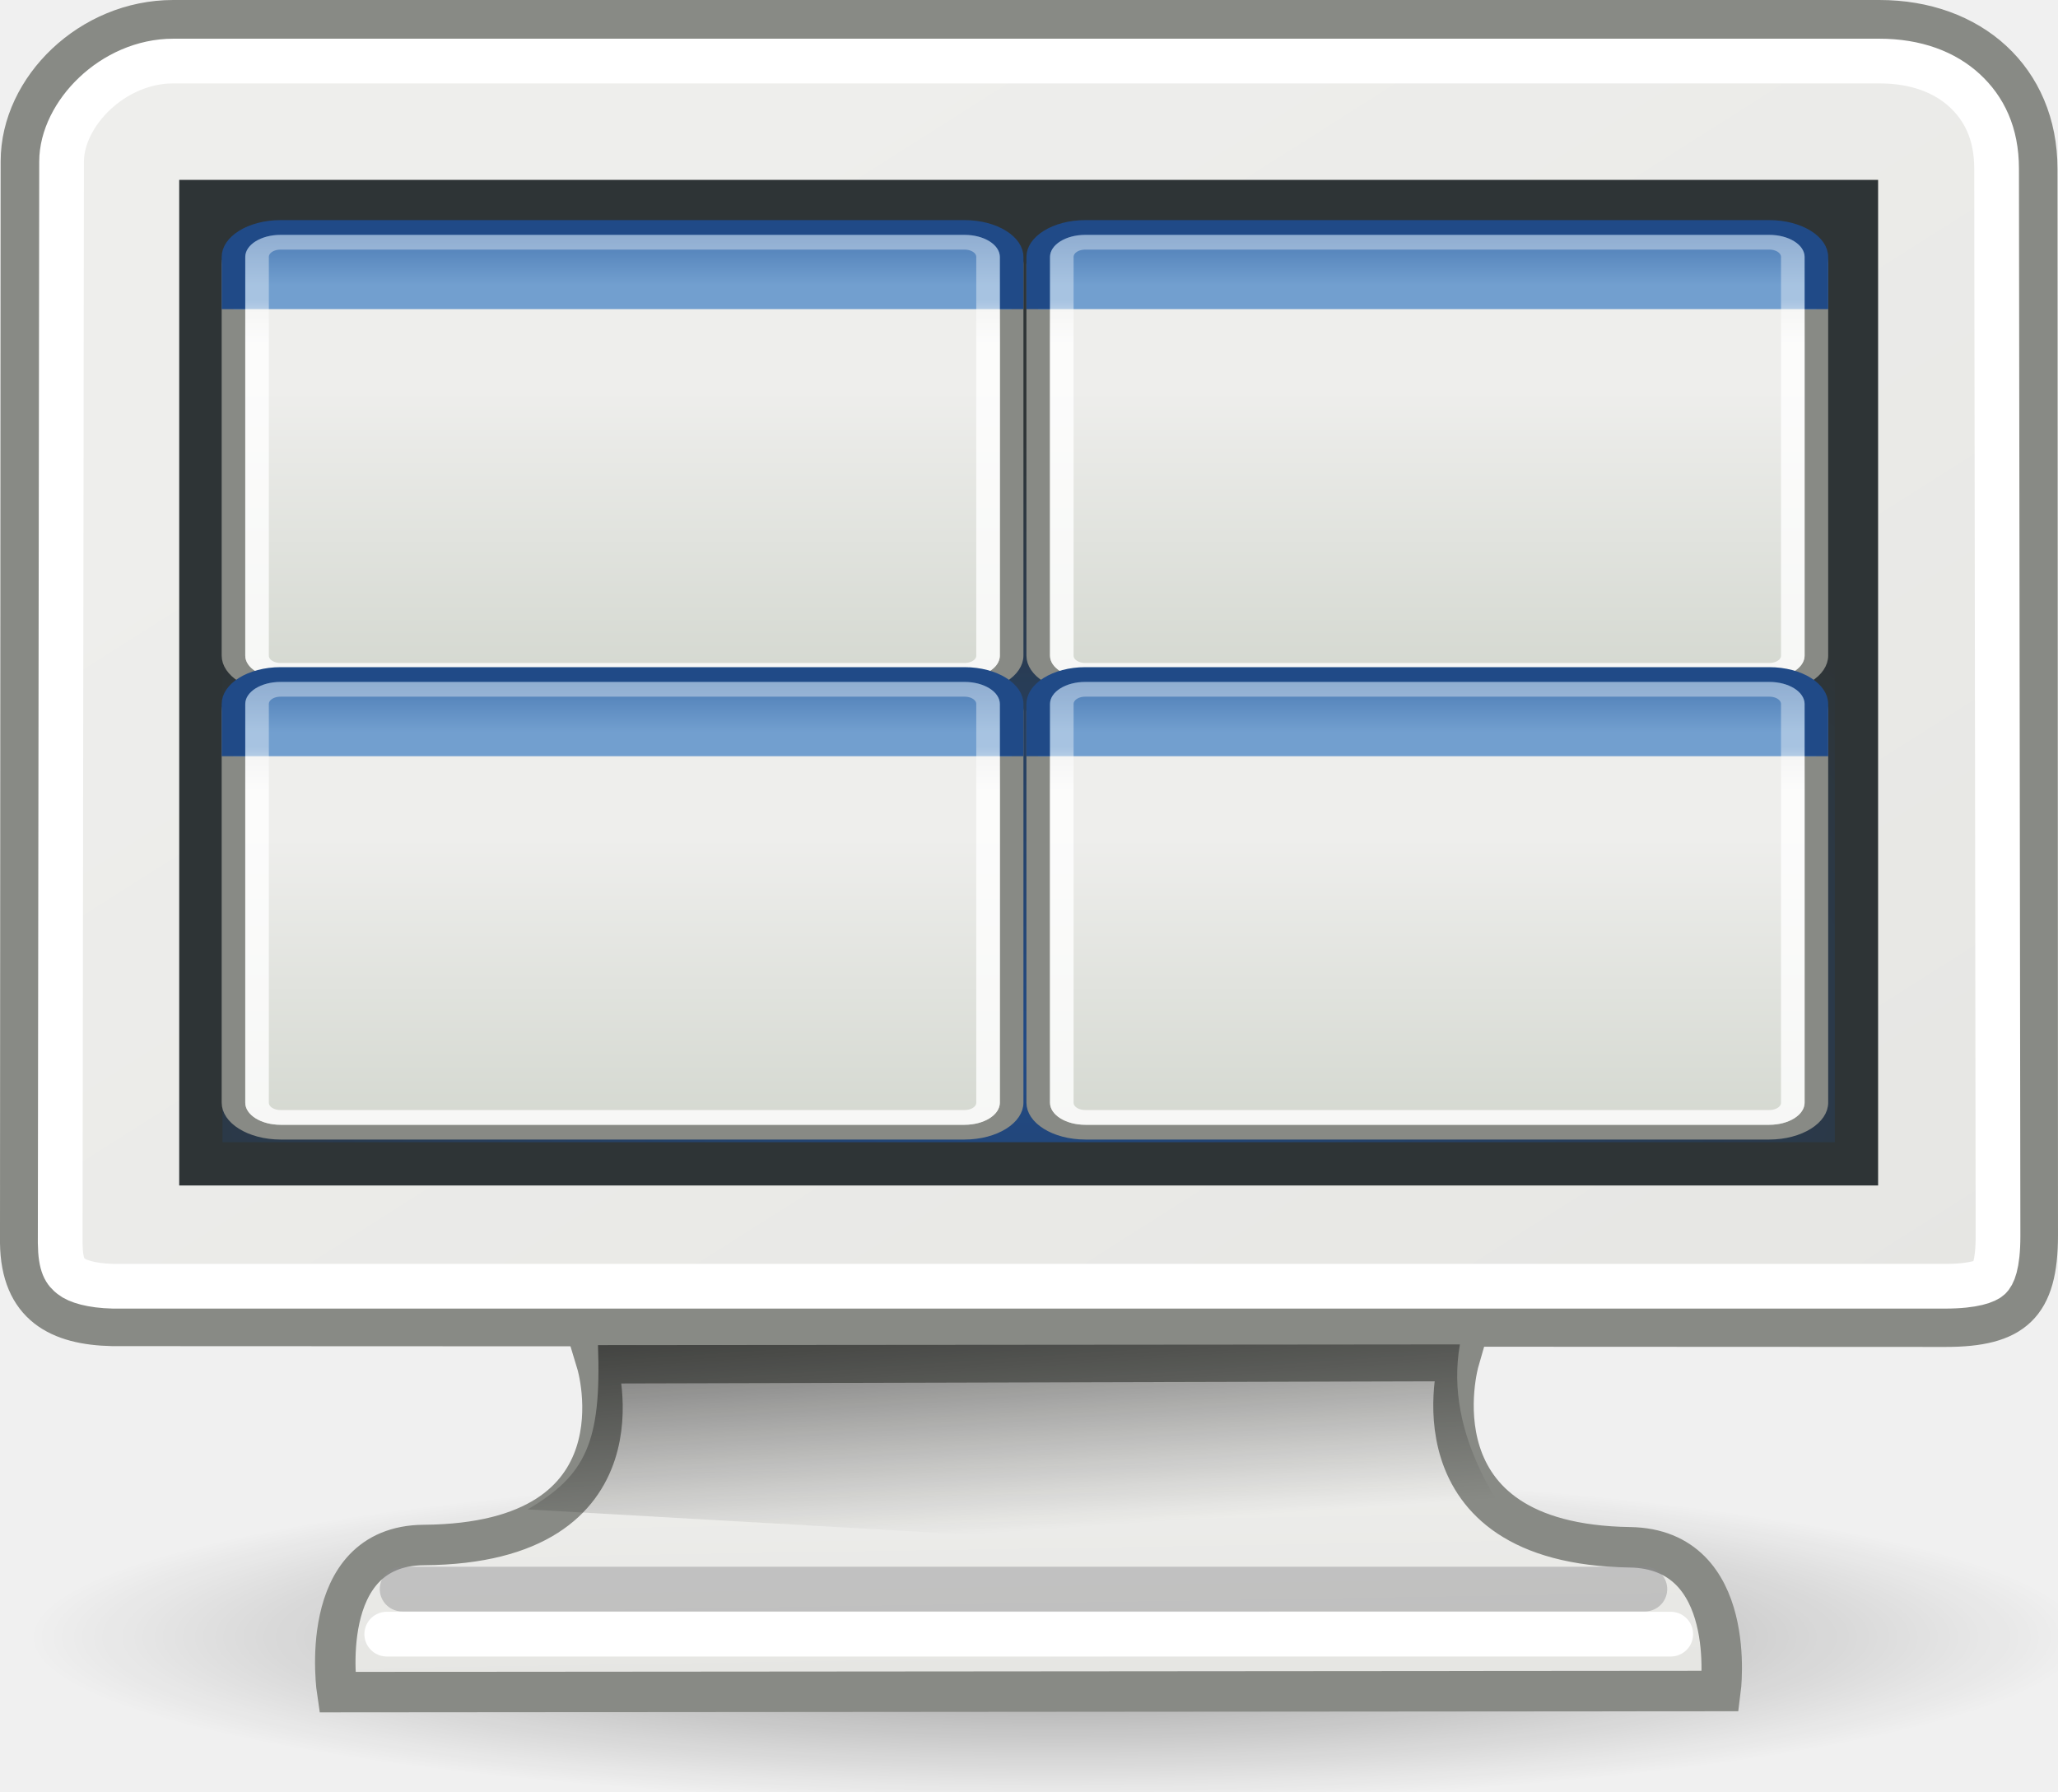
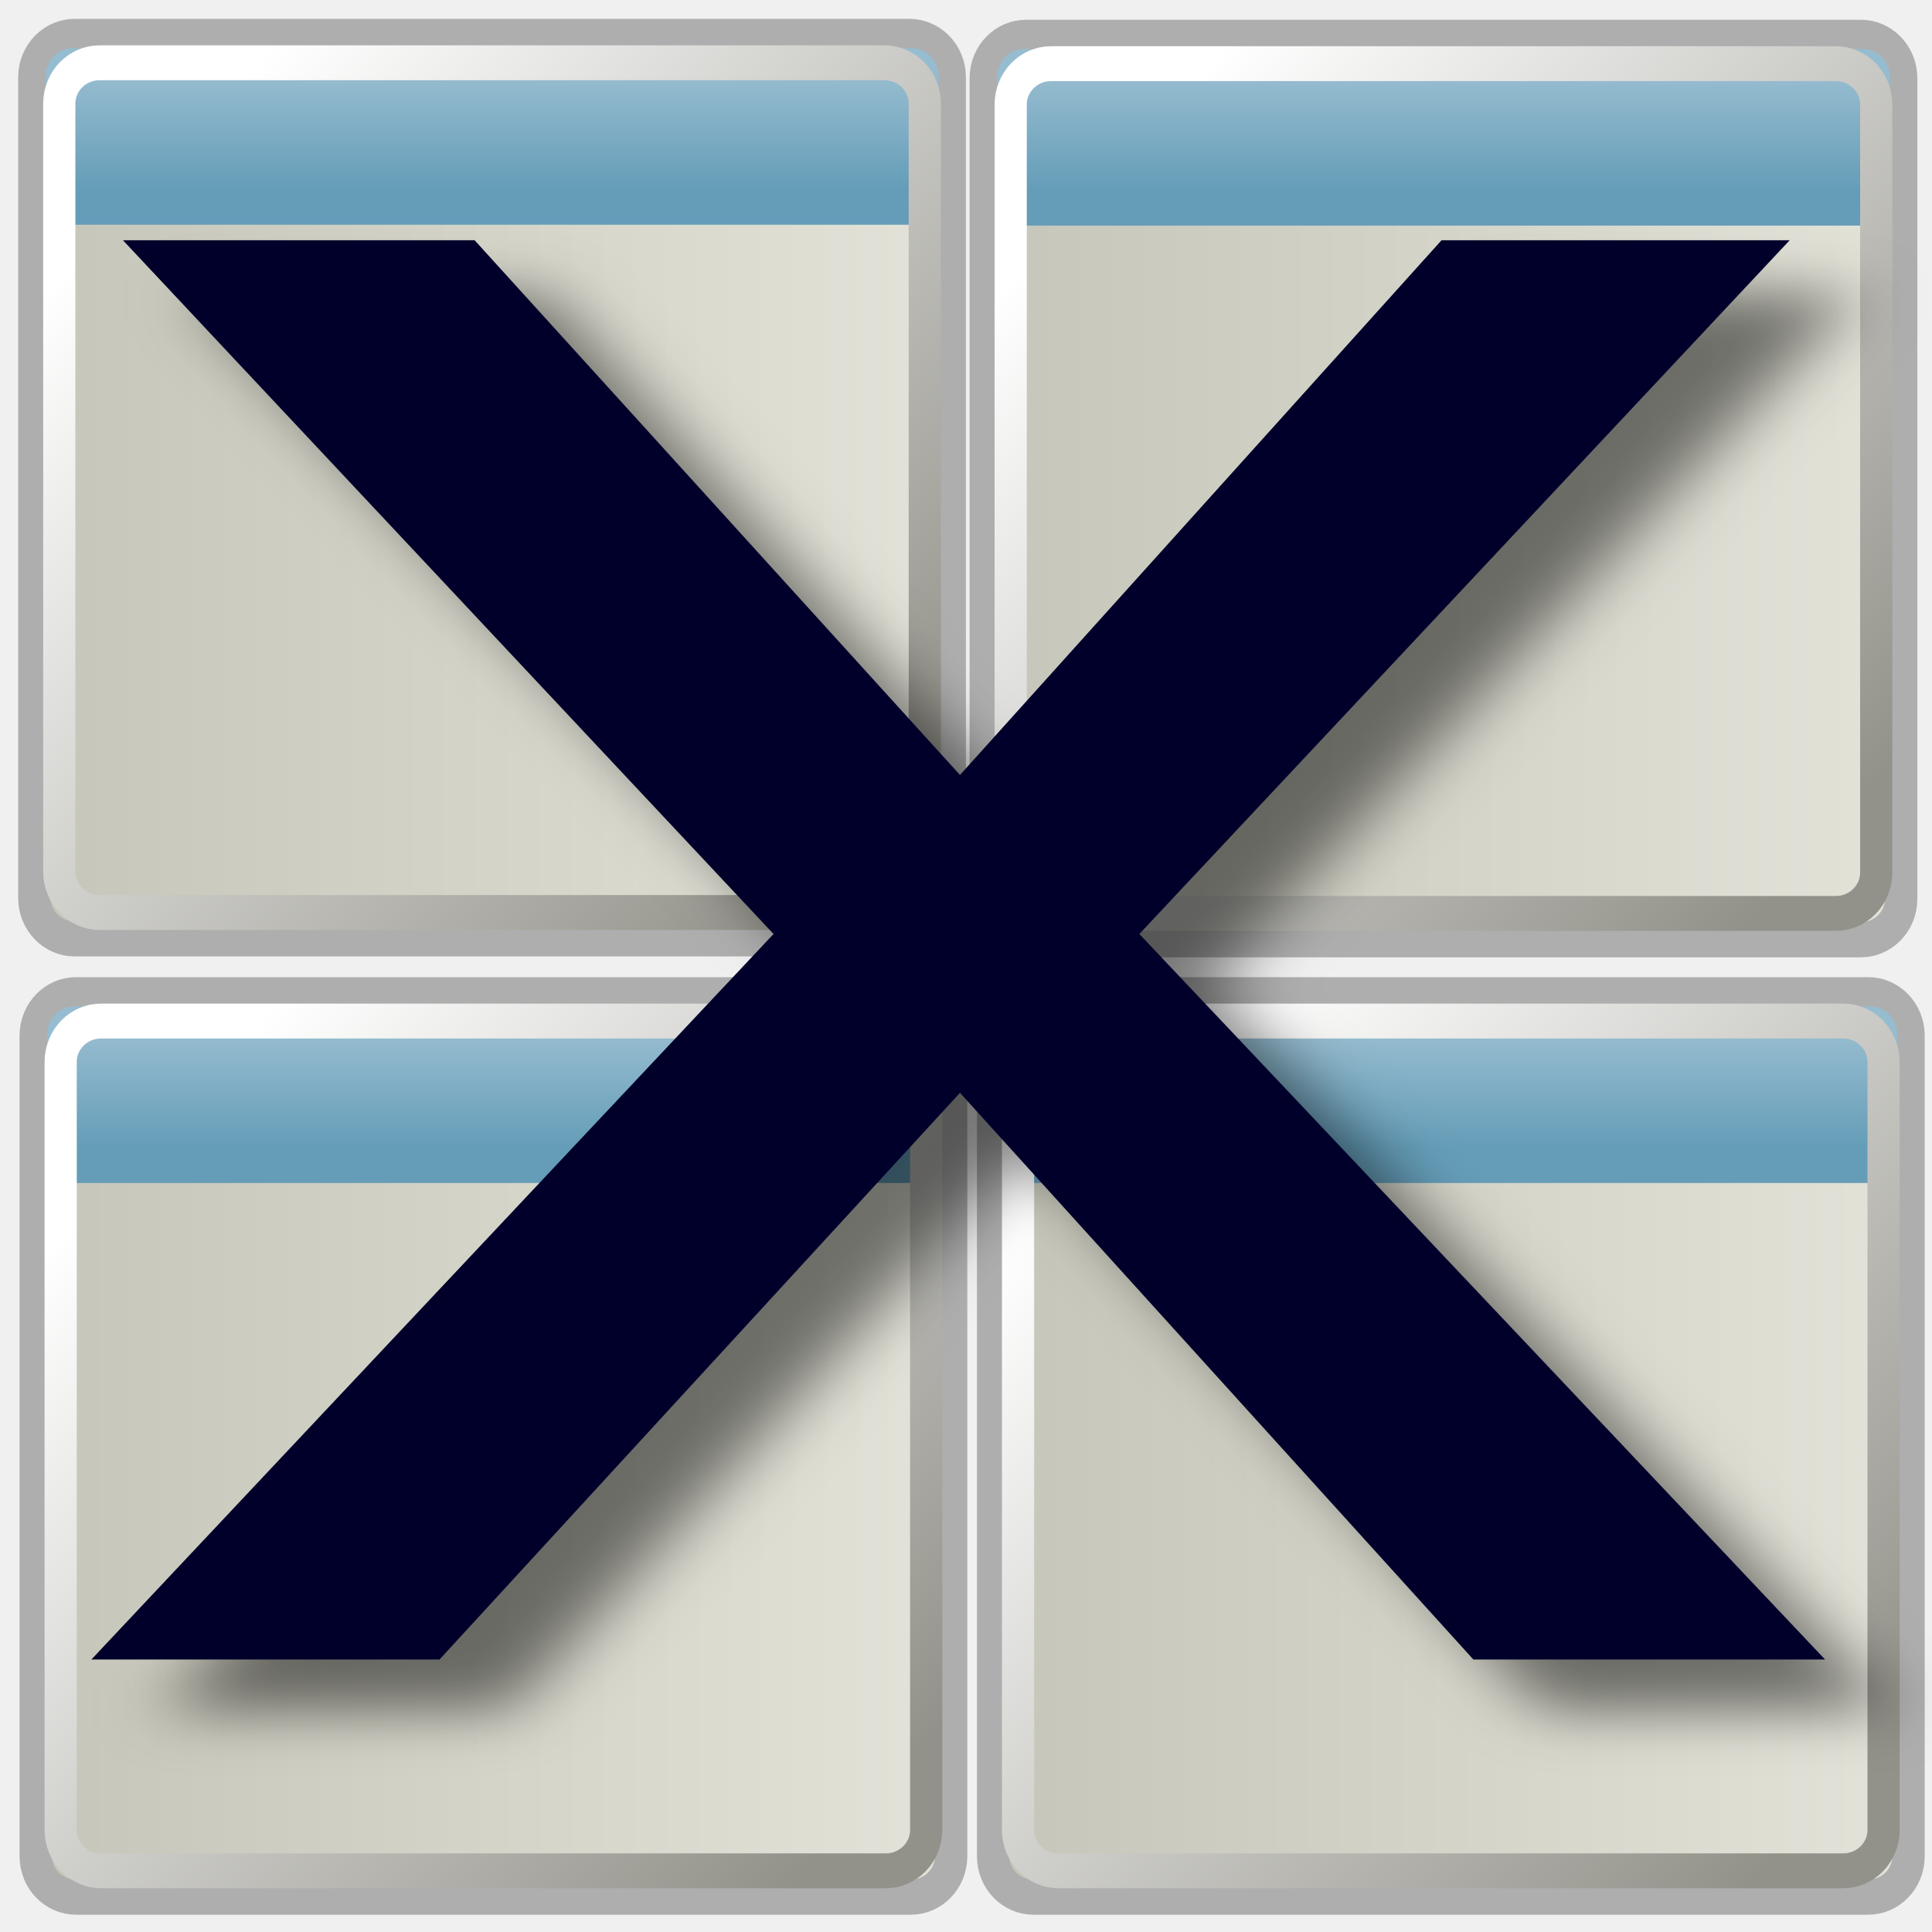
- <svg xmlns="http://www.w3.org/2000/svg" xmlns:xlink="http://www.w3.org/1999/xlink" width="46.032" height="40.071" id="svg3304" version="1.0">
-   <defs id="defs3306">
-     <linearGradient id="linearGradient14414">
-       <stop id="stop14422" offset="0" style="stop-color:white;stop-opacity:1;" />
-       <stop style="stop-color:white;stop-opacity:0;" offset="1" id="stop14418" />
+ <svg xmlns="http://www.w3.org/2000/svg" xmlns:xlink="http://www.w3.org/1999/xlink" width="128px" height="128px" id="svg2" version="1.1">
+   <defs id="defs4">
+     <linearGradient id="linearGradient4273">
+       <stop style="stop-color:#c5c5b9;stop-opacity:1" offset="0" id="stop4275" />
+       <stop style="stop-color:#e3e3d9;stop-opacity:1" offset="1" id="stop4277" />
    </linearGradient>
-     <linearGradient id="linearGradient5233">
-       <stop style="stop-color:#204a87;stop-opacity:1" offset="0" id="stop5235" />
-       <stop style="stop-color:#2e3436;stop-opacity:1" offset="1" id="stop5237" />
+     <linearGradient id="linearGradient3500">
+       <stop style="stop-color:#ffffff;stop-opacity:1;" offset="0" id="stop3502" />
+       <stop style="stop-color:#93928a;stop-opacity:1" offset="1" id="stop3504" />
    </linearGradient>
-     <linearGradient id="linearGradient5225">
-       <stop style="stop-color:black;stop-opacity:1;" offset="0" id="stop5227" />
-       <stop style="stop-color:black;stop-opacity:0;" offset="1" id="stop5229" />
+     <linearGradient id="linearGradient3490">
+       <stop style="stop-color:#659db8;stop-opacity:1;" offset="0" id="stop3492" />
+       <stop style="stop-color:#96bccf;stop-opacity:1" offset="1" id="stop3494" />
    </linearGradient>
-     <linearGradient id="linearGradient5137">
-       <stop style="stop-color:#eeeeec;stop-opacity:1;" offset="0" id="stop5139" />
-       <stop style="stop-color:#e6e6e3;stop-opacity:1;" offset="1" id="stop5141" />
+     <linearGradient xlink:href="#linearGradient3490" id="linearGradient3525" gradientUnits="userSpaceOnUse" x1="40.022" y1="20.701" x2="40.022" y2="11.034" />
+     <linearGradient xlink:href="#linearGradient3500" id="linearGradient3527" gradientUnits="userSpaceOnUse" gradientTransform="matrix(0.993588,0,0,0.993588,0.304186,0.296443)" x1="19.948" y1="15.463" x2="81.96" y2="77.475" />
+     <linearGradient xlink:href="#linearGradient4273" id="linearGradient4287" x1="3.558" y1="46.232" x2="91.321" y2="46.232" gradientUnits="userSpaceOnUse" />
+     <linearGradient xlink:href="#linearGradient3500-2" id="linearGradient3527-0" gradientUnits="userSpaceOnUse" gradientTransform="matrix(0.993588,0,0,0.993588,0.304186,0.296443)" x1="19.948" y1="15.463" x2="81.96" y2="77.475" />
+     <linearGradient id="linearGradient3500-2">
+       <stop style="stop-color:#ffffff;stop-opacity:1;" offset="0" id="stop3502-3" />
+       <stop style="stop-color:#93928a;stop-opacity:1" offset="1" id="stop3504-1" />
    </linearGradient>
-     <linearGradient id="linearGradient11400">
-       <stop style="stop-color:#000000;stop-opacity:1;" offset="0" id="stop11402" />
-       <stop style="stop-color:#000000;stop-opacity:0;" offset="1" id="stop11404" />
+     <linearGradient xlink:href="#linearGradient3500-0" id="linearGradient3527-2" gradientUnits="userSpaceOnUse" gradientTransform="matrix(0.993588,0,0,0.993588,0.304186,0.296443)" x1="19.948" y1="15.463" x2="81.96" y2="77.475" />
+     <linearGradient id="linearGradient3500-0">
+       <stop style="stop-color:#ffffff;stop-opacity:1;" offset="0" id="stop3502-39" />
+       <stop style="stop-color:#93928a;stop-opacity:1" offset="1" id="stop3504-0" />
    </linearGradient>
-     <linearGradient xlink:href="#linearGradient11400" id="linearGradient11406" x1="23.155" y1="34.573" x2="23.529" y2="40.22" gradientUnits="userSpaceOnUse" gradientTransform="matrix(0.9625717,0,0,1,0.9045002,-2.972272)" />
-     <linearGradient xlink:href="#linearGradient5137" id="linearGradient5147" gradientUnits="userSpaceOnUse" x1="17.248" y1="6.376" x2="39.904" y2="38.876" gradientTransform="matrix(1.001008,0,0,0.910394,-2.4195865e-2,0.2890018)" />
-     <linearGradient xlink:href="#linearGradient5137" id="linearGradient5223" gradientUnits="userSpaceOnUse" x1="31.743" y1="37.842" x2="31.861" y2="43.826" gradientTransform="matrix(1.003086,0,0,0.8157941,-7.4062693e-2,4.486199)" />
-     <radialGradient xlink:href="#linearGradient5225" id="radialGradient5231" cx="23.938" cy="42.688" fx="23.938" fy="42.688" r="23.76" gradientTransform="matrix(1,0,0,0.24763,0,32.1168)" gradientUnits="userSpaceOnUse" />
-     <radialGradient xlink:href="#linearGradient5233" id="radialGradient5239" cx="24.006" cy="32.997" fx="24.006" fy="32.997" r="19" gradientTransform="matrix(1.233703,0,0,0.7286178,-5.610295,2.480278)" gradientUnits="userSpaceOnUse" />
-     <linearGradient y2="13.409" x2="9.5" y1="16.264" x1="9.5" gradientTransform="translate(4,5)" gradientUnits="userSpaceOnUse" id="linearGradient2886" xlink:href="#linearGradient3690" />
-     <linearGradient y2="12.403" x2="23.069" y1="6.799" x1="23.069" gradientTransform="translate(4,5)" gradientUnits="userSpaceOnUse" id="linearGradient2884" xlink:href="#linearGradient3674" />
-     <linearGradient y2="19.539" x2="24.926" y1="40" x1="24.926" gradientTransform="translate(4,5)" gradientUnits="userSpaceOnUse" id="linearGradient2882" xlink:href="#linearGradient2781" />
-     <linearGradient y2="13.409" x2="9.5" y1="16.264" x1="9.5" gradientTransform="translate(5,-6)" gradientUnits="userSpaceOnUse" id="linearGradient2850" xlink:href="#linearGradient3690" />
-     <linearGradient y2="12.403" x2="23.069" y1="6.799" x1="23.069" gradientTransform="translate(5,-6)" gradientUnits="userSpaceOnUse" id="linearGradient2848" xlink:href="#linearGradient3674" />
-     <linearGradient y2="19.539" x2="24.926" y1="40" x1="24.926" gradientTransform="translate(5,-6)" gradientUnits="userSpaceOnUse" id="linearGradient2846" xlink:href="#linearGradient2781" />
-     <linearGradient id="linearGradient2781">
-       <stop id="stop2783" offset="0" style="stop-color:#d3d7cf;stop-opacity:1" />
-       <stop id="stop2785" offset="1" style="stop-color:#eeeeec;stop-opacity:1" />
+     <linearGradient xlink:href="#linearGradient4273-42" id="linearGradient4287-25" x1="3.558" y1="46.232" x2="91.321" y2="46.232" gradientUnits="userSpaceOnUse" />
+     <linearGradient id="linearGradient4273-42">
+       <stop style="stop-color:#c5c5b9;stop-opacity:1" offset="0" id="stop4275-0" />
+       <stop style="stop-color:#e3e3d9;stop-opacity:1" offset="1" id="stop4277-5" />
    </linearGradient>
-     <linearGradient id="linearGradient3674">
-       <stop id="stop3676" offset="0" style="stop-color:#3465a4;stop-opacity:1" />
-       <stop id="stop3678" offset="1" style="stop-color:#729fcf;stop-opacity:1;" />
+     <linearGradient xlink:href="#linearGradient3490-50" id="linearGradient3525-2" gradientUnits="userSpaceOnUse" x1="40.022" y1="20.701" x2="40.022" y2="11.034" />
+     <linearGradient id="linearGradient3490-50">
+       <stop style="stop-color:#659db8;stop-opacity:1;" offset="0" id="stop3492-77" />
+       <stop style="stop-color:#96bccf;stop-opacity:1" offset="1" id="stop3494-5" />
    </linearGradient>
-     <linearGradient id="linearGradient3690">
-       <stop id="stop3692" offset="0" style="stop-color:white;stop-opacity:1;" />
-       <stop id="stop3694" offset="1" style="stop-color:white;stop-opacity:0.469" />
+     <linearGradient xlink:href="#linearGradient3500-3" id="linearGradient3527-8" gradientUnits="userSpaceOnUse" gradientTransform="matrix(0.993588,0,0,0.993588,0.304186,0.296443)" x1="19.948" y1="15.463" x2="81.96" y2="77.475" />
+     <linearGradient id="linearGradient3500-3">
+       <stop style="stop-color:#ffffff;stop-opacity:1;" offset="0" id="stop3502-5" />
+       <stop style="stop-color:#93928a;stop-opacity:1" offset="1" id="stop3504-8" />
    </linearGradient>
-     <linearGradient xlink:href="#linearGradient2781" id="linearGradient2630" gradientUnits="userSpaceOnUse" gradientTransform="translate(5,-6)" x1="24.926" y1="40" x2="24.926" y2="19.539" />
-     <linearGradient xlink:href="#linearGradient3674" id="linearGradient2632" gradientUnits="userSpaceOnUse" gradientTransform="translate(5,-6)" x1="23.069" y1="6.799" x2="23.069" y2="12.403" />
-     <linearGradient xlink:href="#linearGradient3690" id="linearGradient2634" gradientUnits="userSpaceOnUse" gradientTransform="translate(5,-6)" x1="9.5" y1="16.264" x2="9.5" y2="13.409" />
-     <linearGradient xlink:href="#linearGradient2781" id="linearGradient2644" gradientUnits="userSpaceOnUse" gradientTransform="translate(5,-6)" x1="24.926" y1="40" x2="24.926" y2="19.539" />
-     <linearGradient xlink:href="#linearGradient3674" id="linearGradient2646" gradientUnits="userSpaceOnUse" gradientTransform="translate(5,-6)" x1="23.069" y1="6.799" x2="23.069" y2="12.403" />
-     <linearGradient xlink:href="#linearGradient3690" id="linearGradient2648" gradientUnits="userSpaceOnUse" gradientTransform="translate(5,-6)" x1="9.5" y1="16.264" x2="9.5" y2="13.409" />
-     <linearGradient xlink:href="#linearGradient2781" id="linearGradient2658" gradientUnits="userSpaceOnUse" gradientTransform="translate(5,-6)" x1="24.926" y1="40" x2="24.926" y2="19.539" />
-     <linearGradient xlink:href="#linearGradient3674" id="linearGradient2660" gradientUnits="userSpaceOnUse" gradientTransform="translate(5,-6)" x1="23.069" y1="6.799" x2="23.069" y2="12.403" />
-     <linearGradient xlink:href="#linearGradient3690" id="linearGradient2662" gradientUnits="userSpaceOnUse" gradientTransform="translate(5,-6)" x1="9.5" y1="16.264" x2="9.5" y2="13.409" />
-     <linearGradient xlink:href="#linearGradient2781" id="linearGradient2682" gradientUnits="userSpaceOnUse" gradientTransform="translate(5,-6)" x1="24.926" y1="40" x2="24.926" y2="19.539" />
-     <linearGradient xlink:href="#linearGradient3674" id="linearGradient2684" gradientUnits="userSpaceOnUse" gradientTransform="translate(5,-6)" x1="23.069" y1="6.799" x2="23.069" y2="12.403" />
-     <linearGradient xlink:href="#linearGradient3690" id="linearGradient2686" gradientUnits="userSpaceOnUse" gradientTransform="translate(5,-6)" x1="9.5" y1="16.264" x2="9.5" y2="13.409" />
-     <linearGradient xlink:href="#linearGradient2781" id="linearGradient2688" gradientUnits="userSpaceOnUse" gradientTransform="translate(5,-6)" x1="24.926" y1="40" x2="24.926" y2="19.539" />
-     <linearGradient xlink:href="#linearGradient3674" id="linearGradient2690" gradientUnits="userSpaceOnUse" gradientTransform="translate(5,-6)" x1="23.069" y1="6.799" x2="23.069" y2="12.403" />
-     <linearGradient xlink:href="#linearGradient3690" id="linearGradient2692" gradientUnits="userSpaceOnUse" gradientTransform="translate(5,-6)" x1="9.5" y1="16.264" x2="9.5" y2="13.409" />
-     <linearGradient xlink:href="#linearGradient2781" id="linearGradient2712" gradientUnits="userSpaceOnUse" gradientTransform="translate(5,-6)" x1="24.926" y1="40" x2="24.926" y2="19.539" />
-     <linearGradient xlink:href="#linearGradient3674" id="linearGradient2714" gradientUnits="userSpaceOnUse" gradientTransform="translate(5,-6)" x1="23.069" y1="6.799" x2="23.069" y2="12.403" />
-     <linearGradient xlink:href="#linearGradient3690" id="linearGradient2716" gradientUnits="userSpaceOnUse" gradientTransform="translate(5,-6)" x1="9.5" y1="16.264" x2="9.5" y2="13.409" />
-     <linearGradient xlink:href="#linearGradient2781" id="linearGradient2718" gradientUnits="userSpaceOnUse" gradientTransform="translate(5,-6)" x1="24.926" y1="40" x2="24.926" y2="19.539" />
-     <linearGradient xlink:href="#linearGradient3674" id="linearGradient2720" gradientUnits="userSpaceOnUse" gradientTransform="translate(5,-6)" x1="23.069" y1="6.799" x2="23.069" y2="12.403" />
-     <linearGradient xlink:href="#linearGradient3690" id="linearGradient2722" gradientUnits="userSpaceOnUse" gradientTransform="translate(5,-6)" x1="9.5" y1="16.264" x2="9.5" y2="13.409" />
+     <linearGradient y2="77.475" x2="81.96" y1="15.463" x1="19.948" gradientTransform="matrix(0.993588,0,0,0.993588,0.304186,0.296443)" gradientUnits="userSpaceOnUse" id="linearGradient3137" xlink:href="#linearGradient3500-3" />
+     <linearGradient xlink:href="#linearGradient4273-2" id="linearGradient4287-6" x1="3.558" y1="46.232" x2="91.321" y2="46.232" gradientUnits="userSpaceOnUse" />
+     <linearGradient id="linearGradient4273-2">
+       <stop style="stop-color:#c5c5b9;stop-opacity:1" offset="0" id="stop4275-31" />
+       <stop style="stop-color:#e3e3d9;stop-opacity:1" offset="1" id="stop4277-9" />
+     </linearGradient>
+     <linearGradient xlink:href="#linearGradient3490-6" id="linearGradient3525-0" gradientUnits="userSpaceOnUse" x1="40.022" y1="20.701" x2="40.022" y2="11.034" />
+     <linearGradient id="linearGradient3490-6">
+       <stop style="stop-color:#659db8;stop-opacity:1;" offset="0" id="stop3492-3" />
+       <stop style="stop-color:#96bccf;stop-opacity:1" offset="1" id="stop3494-2" />
+     </linearGradient>
+     <linearGradient xlink:href="#linearGradient3500-7" id="linearGradient3527-87" gradientUnits="userSpaceOnUse" gradientTransform="matrix(0.993588,0,0,0.993588,0.304186,0.296443)" x1="19.948" y1="15.463" x2="81.96" y2="77.475" />
+     <linearGradient id="linearGradient3500-7">
+       <stop style="stop-color:#ffffff;stop-opacity:1;" offset="0" id="stop3502-4" />
+       <stop style="stop-color:#93928a;stop-opacity:1" offset="1" id="stop3504-19" />
+     </linearGradient>
+     <linearGradient y2="77.475" x2="81.96" y1="15.463" x1="19.948" gradientTransform="matrix(0.993588,0,0,0.993588,0.304186,0.296443)" gradientUnits="userSpaceOnUse" id="linearGradient3137-0" xlink:href="#linearGradient3500-7" />
+     <linearGradient xlink:href="#linearGradient4273-5" id="linearGradient4287-7" x1="3.558" y1="46.232" x2="91.321" y2="46.232" gradientUnits="userSpaceOnUse" />
+     <linearGradient id="linearGradient4273-5">
+       <stop style="stop-color:#c5c5b9;stop-opacity:1" offset="0" id="stop4275-9" />
+       <stop style="stop-color:#e3e3d9;stop-opacity:1" offset="1" id="stop4277-96" />
+     </linearGradient>
+     <linearGradient xlink:href="#linearGradient3490-3" id="linearGradient3525-1" gradientUnits="userSpaceOnUse" x1="40.022" y1="20.701" x2="40.022" y2="11.034" />
+     <linearGradient id="linearGradient3490-3">
+       <stop style="stop-color:#659db8;stop-opacity:1;" offset="0" id="stop3492-6" />
+       <stop style="stop-color:#96bccf;stop-opacity:1" offset="1" id="stop3494-9" />
+     </linearGradient>
+     <linearGradient xlink:href="#linearGradient3500-1" id="linearGradient3527-5" gradientUnits="userSpaceOnUse" gradientTransform="matrix(0.993588,0,0,0.993588,0.304186,0.296443)" x1="19.948" y1="15.463" x2="81.96" y2="77.475" />
+     <linearGradient id="linearGradient3500-1">
+       <stop style="stop-color:#ffffff;stop-opacity:1;" offset="0" id="stop3502-0" />
+       <stop style="stop-color:#93928a;stop-opacity:1" offset="1" id="stop3504-4" />
+     </linearGradient>
+     <linearGradient y2="77.475" x2="81.96" y1="15.463" x1="19.948" gradientTransform="matrix(0.993588,0,0,0.993588,0.304186,0.296443)" gradientUnits="userSpaceOnUse" id="linearGradient3137-1" xlink:href="#linearGradient3500-1" />
+     <filter id="filter3316" width="1.5" height="1.5" x="-.25" y="-.25">
+       <feGaussianBlur id="feGaussianBlur3318" in="SourceAlpha" stdDeviation="2" result="blur" />
+       <feColorMatrix id="feColorMatrix3320" result="bluralpha" type="matrix" values="1 0 0 0 0 0 1 0 0 0 0 0 1 0 0 0 0 0 0.5 0 " />
+       <feOffset id="feOffset3322" in="bluralpha" dx="4" dy="4" result="offsetBlur" />
+       <feMerge id="feMerge3324">
+         <feMergeNode id="feMergeNode3326" in="offsetBlur" />
+         <feMergeNode id="feMergeNode3328" in="SourceGraphic" />
+       </feMerge>
+     </filter>
  </defs>
-   <g id="layer1" transform="translate(-0.9976345,-2.978436)">
-     <rect style="fill:none;fill-opacity:0.75;fill-rule:evenodd;stroke:none;stroke-width:1px;stroke-linecap:butt;stroke-linejoin:miter;stroke-opacity:1" id="rect4784" width="48" height="48" x="0" y="0" />
-     <path style="opacity:0.4;fill:url(#radialGradient5231);fill-opacity:1;fill-rule:evenodd;stroke:none;stroke-width:1px;stroke-linecap:butt;stroke-linejoin:miter;stroke-opacity:1" id="path13582" d="M 47.697,42.688 A 23.76,5.884 0 1 1 0.178,42.688 A 23.76,5.884 0 1 1 47.697,42.688 z" transform="matrix(0.968245,0,0,0.6309422,1.447631,12.6663)" />
-     <path style="opacity:1;fill:url(#linearGradient5223);fill-opacity:1;fill-rule:evenodd;stroke:#888a85;stroke-width:0.905;stroke-linecap:butt;stroke-linejoin:miter;marker:none;marker-start:none;marker-mid:none;marker-end:none;stroke-miterlimit:4;stroke-dasharray:none;stroke-dashoffset:0;stroke-opacity:1;visibility:visible;display:inline;overflow:visible" d="M 14.346,33.474 C 14.346,33.474 15.566,37.5 10.478,37.538 C 8.04,37.555 8.539,40.829 8.539,40.829 L 39.481,40.804 C 39.481,40.804 39.9,37.626 37.452,37.589 C 32.449,37.514 33.63,33.423 33.63,33.423 L 14.346,33.474 z" id="path9222" />
-     <path style="fill:url(#linearGradient5147);fill-opacity:1;fill-rule:evenodd;stroke:#888a85;stroke-width:0.955;stroke-linecap:butt;stroke-linejoin:miter;stroke-miterlimit:4;stroke-opacity:1" d="M 4.869,3.456 L 43.037,3.456 C 45.064,3.456 46.541,4.755 46.541,6.757 L 46.552,30.613 C 46.552,32.153 46.023,32.63 44.515,32.63 L 33.234,32.625 L 31.643,32.624 L 17.943,32.618 L 3.511,32.612 C 2.331,32.586 1.491,32.162 1.475,30.774 L 1.49,6.586 C 1.49,4.971 3.031,3.456 4.869,3.456 z" id="rect5040" />
-     <rect style="fill:url(#radialGradient5239);fill-opacity:1;fill-rule:evenodd;stroke:#2e3436;stroke-width:0.968px;stroke-linecap:butt;stroke-linejoin:miter;stroke-opacity:1" id="rect9208" width="37.032" height="21.526" x="5.49" y="7.486" />
-     <path xlink:href="#rect5040" style="fill:none;fill-opacity:1;fill-rule:evenodd;stroke:#ffffff;stroke-width:1;stroke-linecap:butt;stroke-linejoin:miter;stroke-miterlimit:4;stroke-opacity:1" id="path5145" d="M 4.875,4.344 C 3.516,4.344 2.375,5.534 2.375,6.594 L 2.344,30.781 C 2.35,31.301 2.459,31.425 2.594,31.531 C 2.728,31.638 3.042,31.739 3.531,31.75 L 17.938,31.75 L 31.656,31.75 L 33.219,31.75 L 44.5,31.75 C 45.165,31.75 45.428,31.63 45.5,31.562 C 45.572,31.495 45.688,31.29 45.688,30.625 L 45.656,6.75 C 45.656,5.964 45.378,5.404 44.938,5 C 44.497,4.596 43.861,4.344 43.031,4.344 L 4.875,4.344 z" />
-     <path style="opacity:0.6;fill:url(#linearGradient11406);fill-opacity:1;fill-rule:evenodd;stroke:none;stroke-width:1px;stroke-linecap:butt;stroke-linejoin:miter;stroke-opacity:1" d="M 14.373,33.067 C 14.453,35.239 14.1,35.978 12.8,36.742 L 35.532,38.039 C 34.618,36.871 33.29,35.106 33.652,33.051 L 29.492,33.055 L 14.373,33.067 z" id="path10672" />
-     <path style="fill:none;fill-opacity:1;fill-rule:evenodd;stroke:#8d8d8f;stroke-width:1px;stroke-linecap:round;stroke-linejoin:miter;stroke-opacity:0.439" d="M 9.992,38.524 C 16.699,38.526 37.789,38.524 37.789,38.524" id="path6575" />
-     <path id="path8029" d="M 9.648,39.532 C 16.355,39.534 38.368,39.532 38.368,39.532" style="fill:none;fill-opacity:1;fill-rule:evenodd;stroke:#ffffff;stroke-width:1px;stroke-linecap:round;stroke-linejoin:miter;stroke-opacity:1" />
-     <g id="g2612" transform="matrix(1,0,0,0.9450556,-19.84083,40.97189)">
-       <g transform="matrix(0.5274457,0,0,0.3494042,18.94005,-35.69138)" id="g2820">
-         <rect style="opacity:1;fill:url(#linearGradient2846);fill-opacity:1;stroke:#888a85;stroke-width:1;stroke-miterlimit:4;stroke-dasharray:none;stroke-opacity:1" id="rect1915" width="33" height="30.5" x="13.5" y="3" rx="2" ry="2" />
-         <path style="fill:url(#linearGradient2848);fill-opacity:1;stroke:#204a87;stroke-width:1;stroke-miterlimit:4;stroke-opacity:1" d="M 13.5,8.03 L 13.5,4.5 C 13.5,3.392 14.392,2.5 15.5,2.5 L 44.5,2.5 C 45.608,2.5 46.5,3.392 46.5,4.5 L 46.5,8.03" id="path1917" />
-         <rect style="opacity:0.8;fill:none;fill-opacity:1;stroke:url(#linearGradient2850);stroke-width:1;stroke-miterlimit:4;stroke-dasharray:none;stroke-opacity:1" id="rect1919" width="31" height="29" x="14.5" y="3.5" rx="0.995" ry="0.995" />
-       </g>
-       <g id="g2650" transform="matrix(0.5274457,0,0,0.3494042,36.94005,-35.69138)">
-         <rect ry="2" rx="2" y="3" x="13.5" height="30.5" width="33" id="rect2652" style="opacity:1;fill:url(#linearGradient2658);fill-opacity:1;stroke:#888a85;stroke-width:1;stroke-miterlimit:4;stroke-dasharray:none;stroke-opacity:1" />
-         <path id="path2654" d="M 13.5,8.03 L 13.5,4.5 C 13.5,3.392 14.392,2.5 15.5,2.5 L 44.5,2.5 C 45.608,2.5 46.5,3.392 46.5,4.5 L 46.5,8.03" style="fill:url(#linearGradient2660);fill-opacity:1;stroke:#204a87;stroke-width:1;stroke-miterlimit:4;stroke-opacity:1" />
-         <rect ry="0.995" rx="0.995" y="3.5" x="14.5" height="29" width="31" id="rect2656" style="opacity:0.8;fill:none;fill-opacity:1;stroke:url(#linearGradient2662);stroke-width:1;stroke-miterlimit:4;stroke-dasharray:none;stroke-opacity:1" />
-       </g>
+   <g id="layer1">
+     <g id="g3508" transform="matrix(0.7154676,0,0,0.7751852,-1.342487,-3.530059)">
+       <rect ry="3.496" rx="3.733" y="7.667" x="5.058" height="77.13" width="84.764" id="rect1306" style="color:#000000;fill:url(#linearGradient4287);fill-opacity:1;fill-rule:nonzero;stroke:#aeaeae;stroke-width:3;stroke-linecap:round;stroke-linejoin:round;stroke-miterlimit:4;stroke-opacity:1;stroke-dasharray:none;stroke-dashoffset:0;marker:none;visibility:visible;display:inline;overflow:visible" />
+       <path id="rect2035" d="m 8.553,8.676 77.783,0 c 1.363,0 2.46,1.097 2.46,2.46 l 0,12.624 c -24.841,0 -62.165,0 -82.704,0 l 0,-12.624 c 0,-1.363 1.097,-2.46 2.46,-2.46 z" style="color:#000000;fill:url(#linearGradient3525);fill-opacity:1;fill-rule:nonzero;stroke:none;stroke-width:2.113;marker:none;visibility:visible;display:inline;overflow:visible" />
+       <rect ry="3.496" rx="3.733" y="9.919" x="7.365" height="72.625" width="80.148" id="rect3498" style="color:#000000;fill:none;stroke:url(#linearGradient3527);stroke-width:2.981;stroke-linecap:round;stroke-linejoin:round;stroke-miterlimit:4;stroke-opacity:1;stroke-dasharray:none;stroke-dashoffset:0;marker:none;visibility:visible;display:inline;overflow:visible" />
    </g>
-     <g transform="matrix(1,0,0,0.9450556,-19.84083,50.97189)" id="g2694">
-       <g id="g2696" transform="matrix(0.5274457,0,0,0.3494042,18.94005,-35.69138)">
-         <rect ry="2" rx="2" y="3" x="13.5" height="30.5" width="33" id="rect2698" style="opacity:1;fill:url(#linearGradient2712);fill-opacity:1;stroke:#888a85;stroke-width:1;stroke-miterlimit:4;stroke-dasharray:none;stroke-opacity:1" />
-         <path id="path2700" d="M 13.5,8.03 L 13.5,4.5 C 13.5,3.392 14.392,2.5 15.5,2.5 L 44.5,2.5 C 45.608,2.5 46.5,3.392 46.5,4.5 L 46.5,8.03" style="fill:url(#linearGradient2714);fill-opacity:1;stroke:#204a87;stroke-width:1;stroke-miterlimit:4;stroke-opacity:1" />
-         <rect ry="0.995" rx="0.995" y="3.5" x="14.5" height="29" width="31" id="rect2702" style="opacity:0.8;fill:none;fill-opacity:1;stroke:url(#linearGradient2716);stroke-width:1;stroke-miterlimit:4;stroke-dasharray:none;stroke-opacity:1" />
-       </g>
-       <g transform="matrix(0.5274457,0,0,0.3494042,36.94005,-35.69138)" id="g2704">
-         <rect style="opacity:1;fill:url(#linearGradient2718);fill-opacity:1;stroke:#888a85;stroke-width:1;stroke-miterlimit:4;stroke-dasharray:none;stroke-opacity:1" id="rect2706" width="33" height="30.5" x="13.5" y="3" rx="2" ry="2" />
-         <path style="fill:url(#linearGradient2720);fill-opacity:1;stroke:#204a87;stroke-width:1;stroke-miterlimit:4;stroke-opacity:1" d="M 13.5,8.03 L 13.5,4.5 C 13.5,3.392 14.392,2.5 15.5,2.5 L 44.5,2.5 C 45.608,2.5 46.5,3.392 46.5,4.5 L 46.5,8.03" id="path2708" />
-         <rect style="opacity:0.8;fill:none;fill-opacity:1;stroke:url(#linearGradient2722);stroke-width:1;stroke-miterlimit:4;stroke-dasharray:none;stroke-opacity:1" id="rect2710" width="31" height="29" x="14.5" y="3.5" rx="0.995" ry="0.995" />
-       </g>
+     <g id="g3508-0" transform="matrix(0.7154676,0,0,0.7751852,61.69154,-3.471069)">
+       <rect ry="3.496" rx="3.733" y="7.667" x="5.058" height="77.13" width="84.764" id="rect1306-1" style="color:#000000;fill:url(#linearGradient4287-25);fill-opacity:1;fill-rule:nonzero;stroke:#aeaeae;stroke-width:3;stroke-linecap:round;stroke-linejoin:round;stroke-miterlimit:4;stroke-opacity:1;stroke-dasharray:none;stroke-dashoffset:0;marker:none;visibility:visible;display:inline;overflow:visible" />
+       <path id="rect2035-0" d="m 8.553,8.676 77.783,0 c 1.363,0 2.46,1.097 2.46,2.46 l 0,12.624 c -24.841,0 -62.165,0 -82.704,0 l 0,-12.624 c 0,-1.363 1.097,-2.46 2.46,-2.46 z" style="color:#000000;fill:url(#linearGradient3525-2);fill-opacity:1;fill-rule:nonzero;stroke:none;stroke-width:2.113;marker:none;visibility:visible;display:inline;overflow:visible" />
+       <rect ry="3.496" rx="3.733" y="9.919" x="7.365" height="72.625" width="80.148" id="rect3498-2" style="color:#000000;fill:none;stroke:url(#linearGradient3137);stroke-width:2.981;stroke-linecap:round;stroke-linejoin:round;stroke-miterlimit:4;stroke-opacity:1;stroke-dasharray:none;stroke-dashoffset:0;marker:none;visibility:visible;display:inline;overflow:visible" />
    </g>
+     <g id="g3508-5" transform="matrix(0.7154676,0,0,0.7751852,-1.250498,59.95889)">
+       <rect ry="3.496" rx="3.733" y="7.667" x="5.058" height="77.13" width="84.764" id="rect1306-4" style="color:#000000;fill:url(#linearGradient4287-6);fill-opacity:1;fill-rule:nonzero;stroke:#aeaeae;stroke-width:3;stroke-linecap:round;stroke-linejoin:round;stroke-miterlimit:4;stroke-opacity:1;stroke-dasharray:none;stroke-dashoffset:0;marker:none;visibility:visible;display:inline;overflow:visible" />
+       <path id="rect2035-2" d="m 8.553,8.676 77.783,0 c 1.363,0 2.46,1.097 2.46,2.46 l 0,12.624 c -24.841,0 -62.165,0 -82.704,0 l 0,-12.624 c 0,-1.363 1.097,-2.46 2.46,-2.46 z" style="color:#000000;fill:url(#linearGradient3525-0);fill-opacity:1;fill-rule:nonzero;stroke:none;stroke-width:2.113;marker:none;visibility:visible;display:inline;overflow:visible" />
+       <rect ry="3.496" rx="3.733" y="9.919" x="7.365" height="72.625" width="80.148" id="rect3498-3" style="color:#000000;fill:none;stroke:url(#linearGradient3137-0);stroke-width:2.981;stroke-linecap:round;stroke-linejoin:round;stroke-miterlimit:4;stroke-opacity:1;stroke-dasharray:none;stroke-dashoffset:0;marker:none;visibility:visible;display:inline;overflow:visible" />
+     </g>
+     <g id="g3508-8" transform="matrix(0.7154676,0,0,0.7751852,62.17946,59.95889)">
+       <rect ry="3.496" rx="3.733" y="7.667" x="5.058" height="77.13" width="84.764" id="rect1306-0" style="color:#000000;fill:url(#linearGradient4287-7);fill-opacity:1;fill-rule:nonzero;stroke:#aeaeae;stroke-width:3;stroke-linecap:round;stroke-linejoin:round;stroke-miterlimit:4;stroke-opacity:1;stroke-dasharray:none;stroke-dashoffset:0;marker:none;visibility:visible;display:inline;overflow:visible" />
+       <path id="rect2035-3" d="m 8.553,8.676 77.783,0 c 1.363,0 2.46,1.097 2.46,2.46 l 0,12.624 c -24.841,0 -62.165,0 -82.704,0 l 0,-12.624 c 0,-1.363 1.097,-2.46 2.46,-2.46 z" style="color:#000000;fill:url(#linearGradient3525-1);fill-opacity:1;fill-rule:nonzero;stroke:none;stroke-width:2.113;marker:none;visibility:visible;display:inline;overflow:visible" />
+       <rect ry="3.496" rx="3.733" y="9.919" x="7.365" height="72.625" width="80.148" id="rect3498-6" style="color:#000000;fill:none;stroke:url(#linearGradient3137-1);stroke-width:2.981;stroke-linecap:round;stroke-linejoin:round;stroke-miterlimit:4;stroke-opacity:1;stroke-dasharray:none;stroke-dashoffset:0;marker:none;visibility:visible;display:inline;overflow:visible" />
+     </g>
+     <text xml:space="preserve" style="font-size:202.179px;font-style:normal;font-variant:normal;font-weight:normal;font-stretch:normal;line-height:125%;letter-spacing:0px;word-spacing:0px;fill:#00002b;fill-opacity:1;stroke:none;font-family:Bitstream Charter;-inkscape-font-specification:Bitstream Charter;filter:url(#filter3316)" x="1.614" y="126.7" id="text3256" transform="scale(1.152373,0.867775)">
+       <tspan id="tspan3258" x="1.614" y="126.7">x</tspan>
+     </text>
  </g>
</svg>
